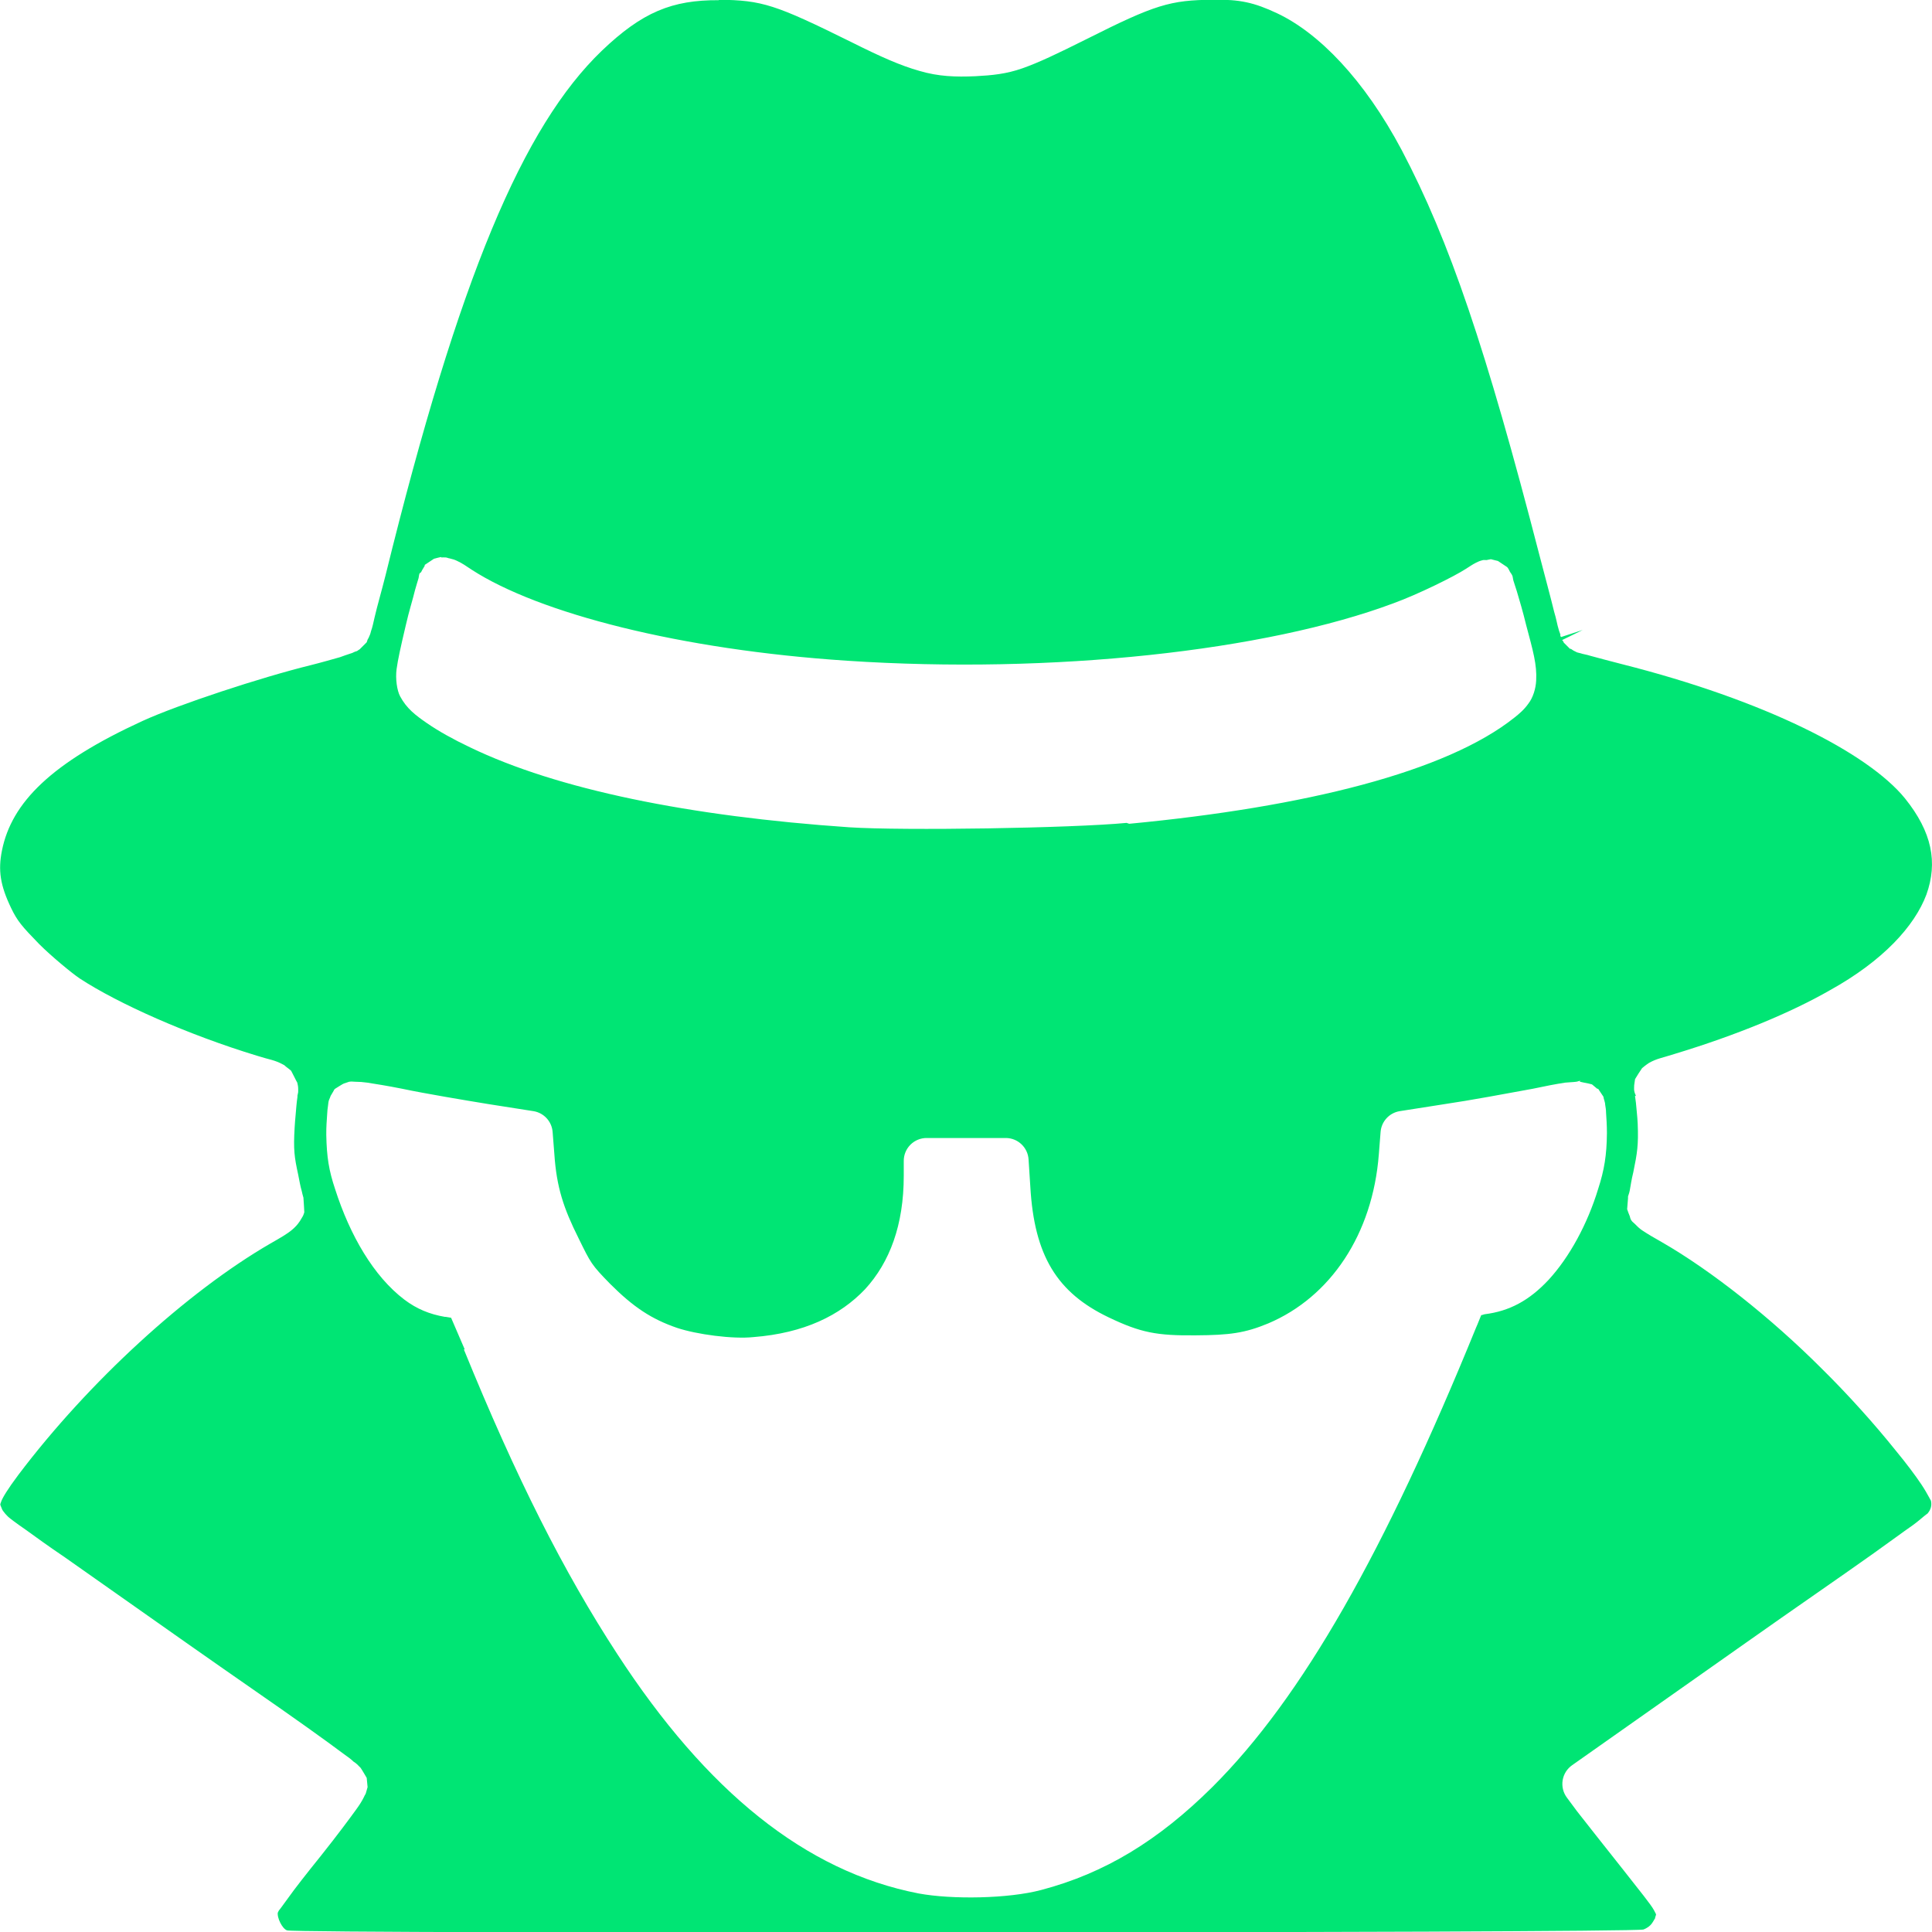
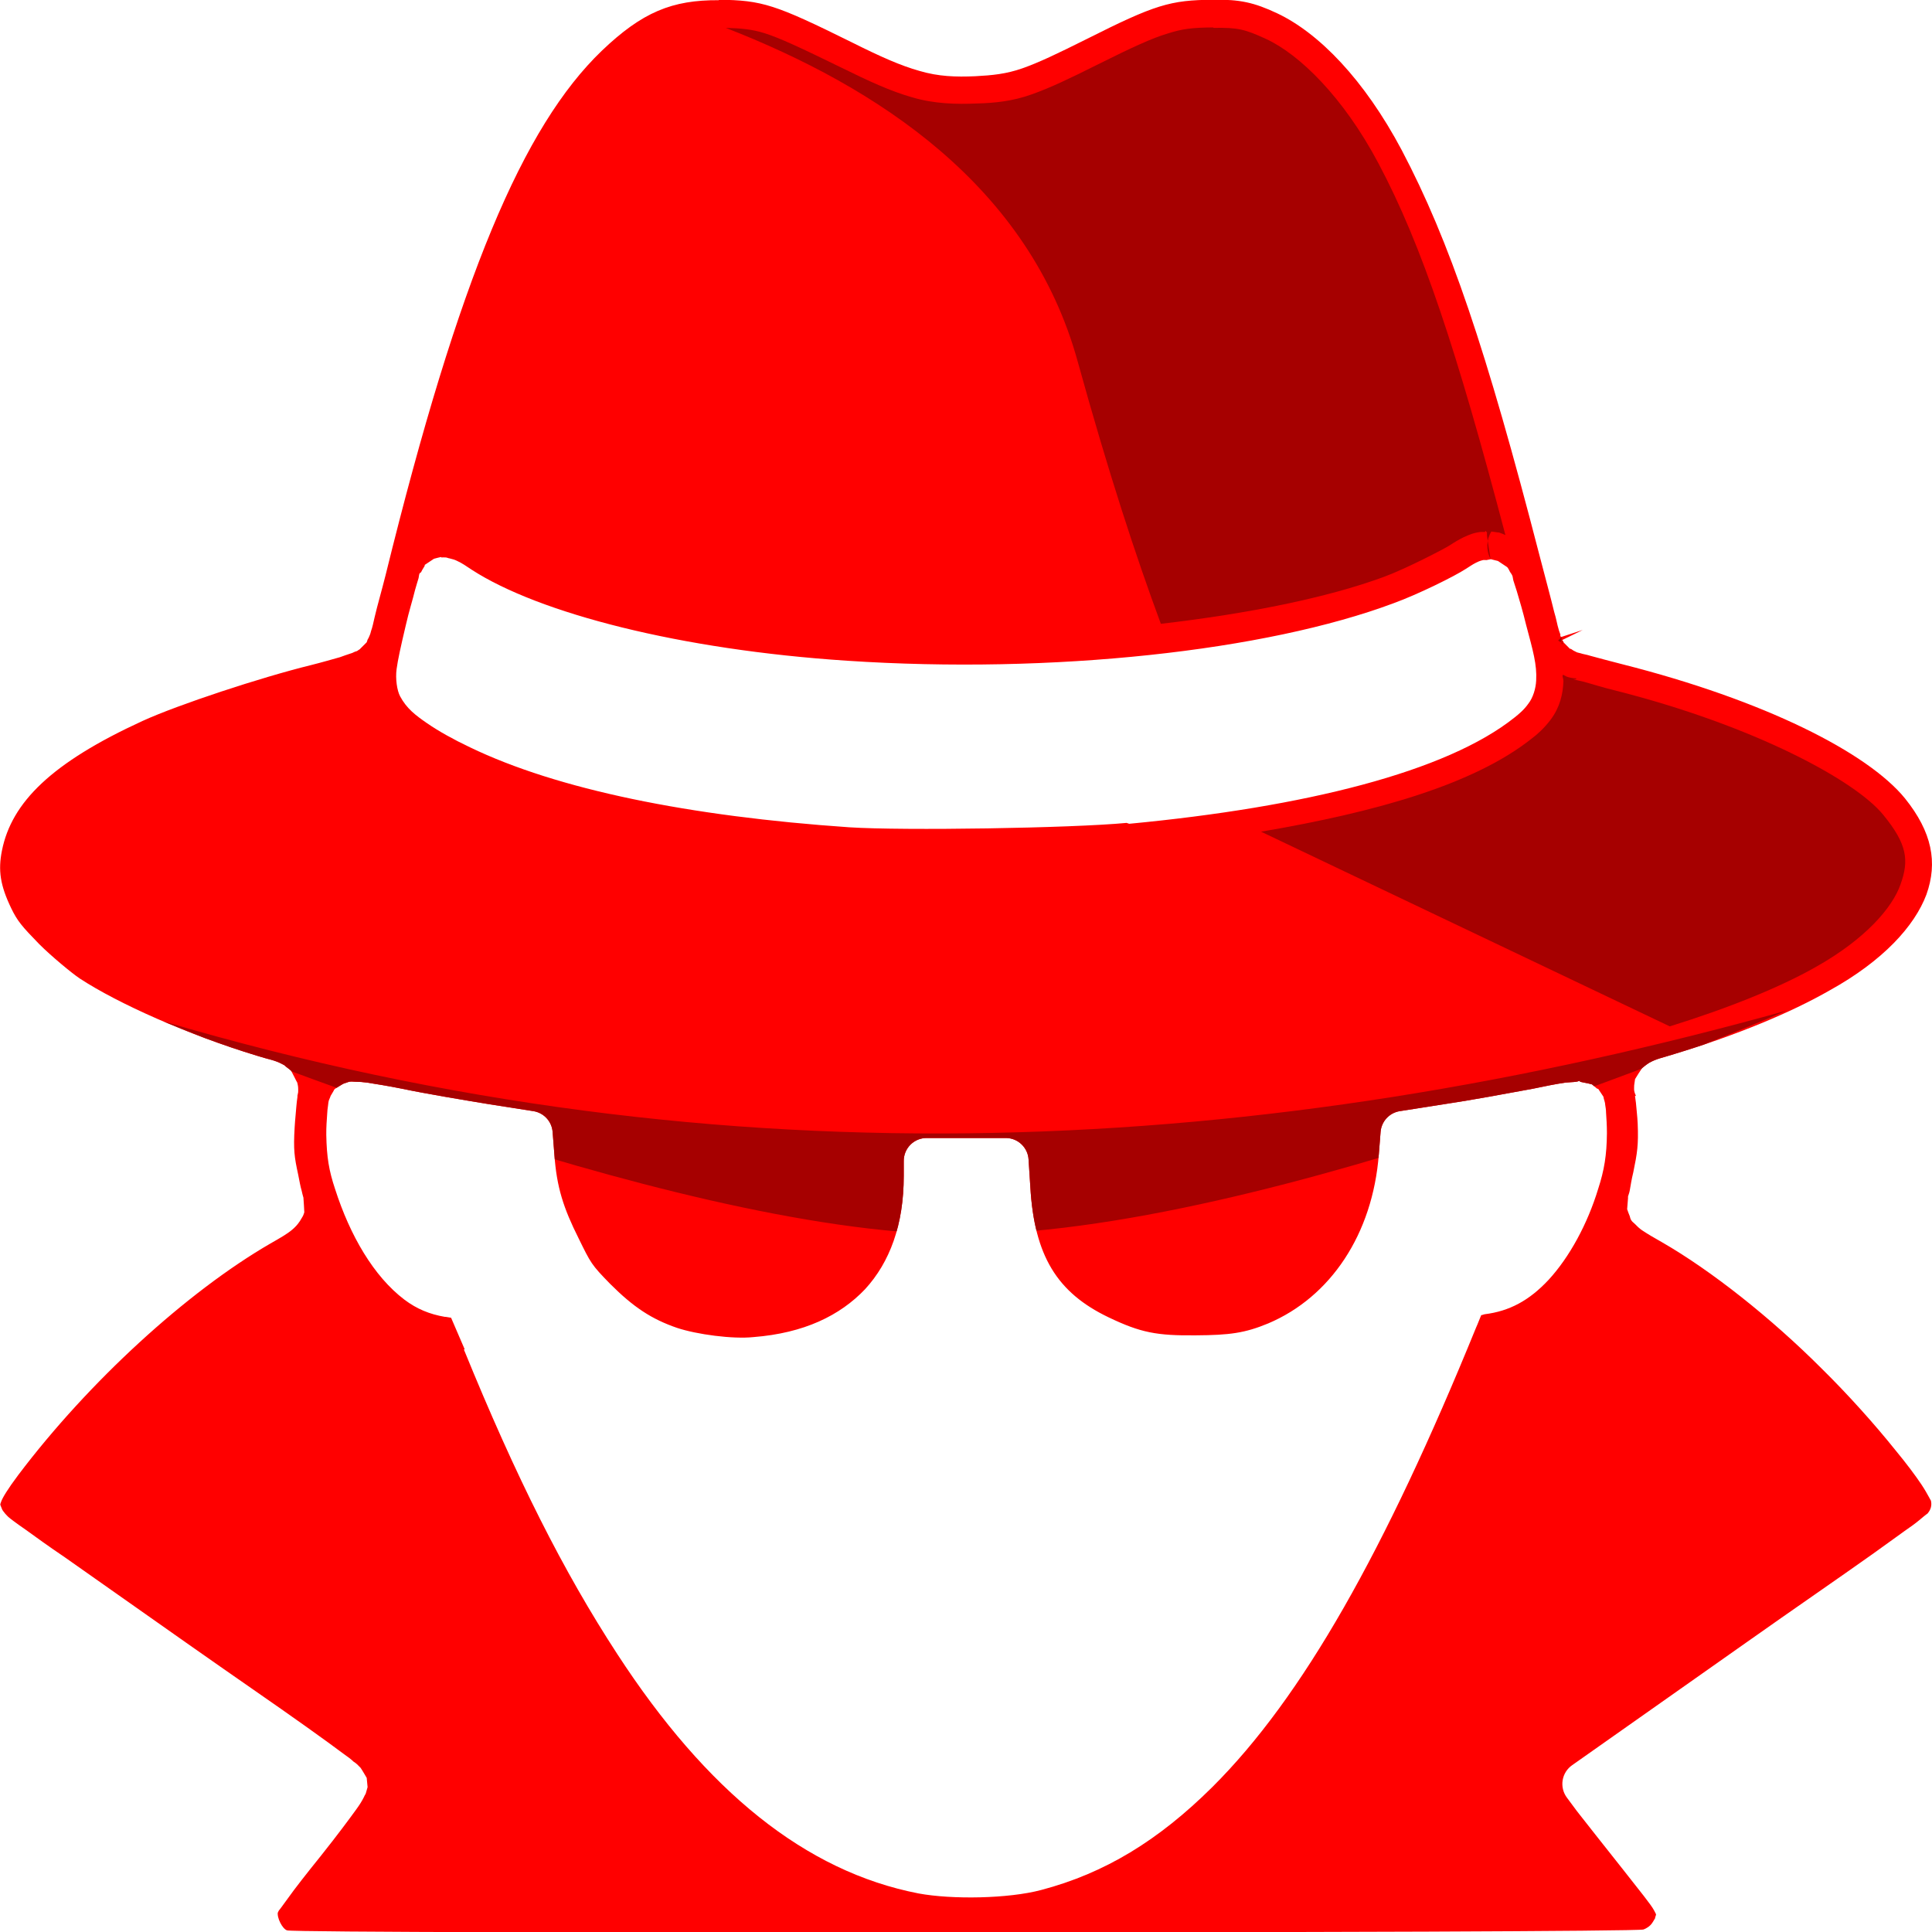
<svg xmlns="http://www.w3.org/2000/svg" width="4.498mm" height="4.498mm" viewBox="0 0 4.498 4.498" version="1.1" id="svg1" xml:space="preserve">
-   <defs id="defs1" />
-   <path id="path3" style="fill:#00e574;fill-opacity:1;stroke-width:0.977" d="m 13.016,-0.316 c -0.106,-6.0626e-4 -0.174,0.027 -0.266,0.115 -0.179,0.172 -0.325,0.515 -0.492,1.193 -0.009,0.036 -0.019,0.07 -0.025,0.096 -0.003,0.013 -0.005,0.023 -0.008,0.031 -0.001,0.004 -0.002,0.008 -0.004,0.012 -7.53e-4,0.002 -0.002,0.005 -0.004,0.008 -7.48e-4,0.002 -0.002,0.006 -0.002,0.006 -1.34e-4,2.085e-4 -0.012,0.012 -0.012,0.012 -0.002,0.002 -0.004,0.004 -0.004,0.004 -1.83e-4,1.235e-4 -0.005,0.003 -0.006,0.004 -0.003,0.001 -0.004,0.001 -0.006,0.002 -0.004,0.002 -0.006,0.003 -0.01,0.004 -0.007,0.002 -0.014,0.005 -0.023,0.008 -0.018,0.005 -0.042,0.012 -0.066,0.018 -0.114,0.028 -0.302,0.09 -0.383,0.127 -0.207,0.095 -0.298,0.185 -0.32,0.295 -0.009,0.045 -0.004,0.079 0.021,0.131 0.014,0.029 0.024,0.041 0.064,0.082 0.027,0.027 0.074,0.066 0.092,0.078 0.087,0.057 0.246,0.128 0.404,0.176 0.028,0.009 0.039,0.009 0.059,0.02 0.003,0.001 0.005,0.004 0.008,0.006 0.003,0.002 0.009,0.007 0.01,0.008 8.97e-4,9.748e-4 0.013,0.026 0.014,0.027 1.25e-4,5.636e-4 0.002,0.008 0.002,0.012 1.1e-5,0.004 3.38e-4,0.007 0,0.01 -6.78e-4,0.005 -0.002,0.008 -0.002,0.01 0.002,-0.008 -9.92e-4,0.008 -0.002,0.021 -9.62e-4,0.014 -0.003,0.031 -0.004,0.049 -0.003,0.051 -6.88e-4,0.067 0.008,0.107 0.003,0.015 0.005,0.027 0.008,0.037 0.002,0.01 0.006,0.022 0.004,0.016 2.85e-4,7.625e-4 0.002,0.032 0.002,0.033 -1.16e-4,4.786e-4 -0.002,0.007 -0.004,0.01 -0.002,0.003 -0.004,0.007 -0.006,0.01 -0.006,0.009 -0.011,0.014 -0.018,0.02 -0.012,0.01 -0.028,0.019 -0.049,0.031 -0.19,0.11 -0.414,0.315 -0.574,0.527 -0.024,0.032 -0.036,0.052 -0.039,0.061 -0.003,0.008 -0.002,0.005 0.002,0.016 0.001,0.004 0.012,0.017 0.018,0.021 -0.003,-0.002 0.015,0.012 0.037,0.027 0.022,0.016 0.051,0.037 0.088,0.062 0.074,0.052 0.172,0.121 0.277,0.195 0.105,0.074 0.203,0.141 0.273,0.191 0.035,0.025 0.064,0.046 0.084,0.061 0.01,0.007 0.018,0.013 0.023,0.018 0.003,0.002 0.006,0.004 0.008,0.006 0,0 0.002,0.002 0.002,0.002 0.001,8.019e-4 0.006,0.006 0.006,0.006 0.003,0.004 0.014,0.023 0.014,0.023 1.25e-4,5.165e-4 0.002,0.021 0.002,0.021 -10e-5,7.407e-4 -0.003,0.01 -0.004,0.014 -0.001,0.003 -0.003,0.005 -0.004,0.008 -0.005,0.01 -0.01,0.018 -0.018,0.029 -0.016,0.022 -0.041,0.056 -0.08,0.105 -0.033,0.041 -0.059,0.074 -0.076,0.098 -0.009,0.012 -0.015,0.021 -0.02,0.027 -0.004,0.007 -0.005,0.013 -0.002,0.004 -0.003,0.011 0.01,0.038 0.021,0.041 0.027,0.008 3.057,0.006 3.086,-0.002 0.001,-3.958e-4 0.009,-0.003 0.016,-0.01 0.006,-0.006 0.01,-0.016 0.01,-0.014 0.003,-0.014 0.005,-0.006 -0.002,-0.02 -0.007,-0.013 -0.03,-0.041 -0.07,-0.092 -0.043,-0.054 -0.09,-0.114 -0.105,-0.133 l -0.023,-0.031 a 0.052,0.052 0 0 1 0.012,-0.074 l 0.396,-0.279 c 0.109,-0.077 0.211,-0.147 0.287,-0.201 0.038,-0.027 0.069,-0.05 0.092,-0.066 0.011,-0.008 0.019,-0.015 0.025,-0.02 0.006,-0.005 0.013,-0.01 0.008,-0.006 0.008,-0.009 0.011,-0.019 0.008,-0.031 0.002,0.006 -0.007,-0.014 -0.021,-0.035 -0.014,-0.021 -0.035,-0.049 -0.059,-0.078 C 15.646,2.924 15.584,2.855 15.525,2.797 15.411,2.683 15.275,2.575 15.162,2.51 c -0.018,-0.01 -0.033,-0.019 -0.045,-0.027 -0.006,-0.004 -0.011,-0.009 -0.018,-0.016 -0.002,-0.002 -0.004,-0.003 -0.006,-0.006 -0.002,-0.002 -0.004,-0.009 -0.004,-0.01 -2.28e-4,-4.511e-4 -0.006,-0.015 -0.006,-0.016 -6.5e-5,-3.826e-4 0.002,-0.025 0.002,-0.025 a 0.052,0.052 0 0 1 0,-0.002 c 0,0 0,-0.002 0,-0.002 7.4e-4,-0.003 0.003,-0.008 0.004,-0.014 0.002,-0.011 0.004,-0.025 0.008,-0.041 0.009,-0.044 0.012,-0.062 0.01,-0.111 -7.86e-4,-0.017 -0.003,-0.034 -0.004,-0.047 -4.72e-4,-0.006 -0.002,-0.012 -0.002,-0.016 0,0 0.002,0 0.002,0 -7.77e-4,-0.002 -0.003,-0.006 -0.004,-0.012 -4.37e-4,-0.003 -2e-5,-0.011 0,-0.012 2.1e-5,-5.283e-4 0.002,-0.013 0.002,-0.014 2.9e-4,-9.928e-4 0.015,-0.024 0.016,-0.025 9.2e-4,-9.356e-4 0.011,-0.009 0.016,-0.012 0.018,-0.01 0.029,-0.011 0.057,-0.02 0.142,-0.043 0.265,-0.094 0.354,-0.145 C 15.665,1.87 15.737,1.791 15.764,1.719 15.79,1.646 15.777,1.577 15.715,1.5 15.63,1.396 15.396,1.277 15.072,1.195 15.044,1.188 15.019,1.181 15,1.176 c -0.009,-0.003 -0.018,-0.004 -0.023,-0.006 -0.003,-8.395e-4 -0.005,-0.001 -0.008,-0.002 -0.001,-3.793e-4 -0.002,-0.001 -0.004,-0.002 -9.7e-4,-3.706e-4 -0.004,-0.002 -0.004,-0.002 -5.4e-5,-2.57e-5 -0.006,-0.004 -0.006,-0.004 0,0 -0.002,0 -0.002,0 0,0 -0.002,-0.002 -0.002,-0.002 0,0 -0.006,-0.006 -0.006,-0.006 l -0.006,-0.006 c 0,0 -0.002,-0.004 -0.002,-0.004 0,0 -0.002,-0.002 -0.002,-0.002 0,0 0.047,-0.023 0.047,-0.023 -2e-5,-5.35e-5 -0.049,0.016 -0.049,0.016 0,0 -0.002,-0.002 -0.002,-0.002 -3.37e-4,-0.001 3.74e-4,-0.003 0,-0.004 -7.48e-4,-0.003 -0.003,-0.007 -0.004,-0.012 -0.003,-0.009 -0.005,-0.023 -0.01,-0.039 -0.008,-0.033 -0.02,-0.077 -0.033,-0.127 -0.122,-0.472 -0.205,-0.717 -0.314,-0.924 -0.085,-0.16 -0.188,-0.266 -0.283,-0.311 -0.053,-0.025 -0.086,-0.032 -0.146,-0.031 -0.098,7.6013e-4 -0.132,0.011 -0.289,0.09 -0.066,0.033 -0.108,0.053 -0.145,0.066 -0.037,0.013 -0.069,0.016 -0.107,0.018 -0.045,0.002 -0.084,6.6744e-4 -0.127,-0.012 -0.043,-0.012 -0.088,-0.032 -0.156,-0.066 -0.172,-0.085 -0.202,-0.095 -0.301,-0.096 z m -0.631,1.268 c 3.66e-4,-2.637e-5 0.007,-2.918e-4 0.01,0 0.003,2.9179e-4 0.006,0.002 0.008,0.002 0.008,0.002 0.012,0.003 0.018,0.006 0.011,0.005 0.021,0.012 0.033,0.02 0.153,0.099 0.474,0.182 0.854,0.207 0.467,0.031 0.953,-0.022 1.244,-0.131 0.055,-0.02 0.138,-0.061 0.164,-0.078 0.008,-0.005 0.015,-0.01 0.023,-0.014 0.004,-0.002 0.008,-0.004 0.016,-0.006 0.002,-4.492e-4 0.007,4.228e-5 0.008,0 3.21e-4,-4.228e-5 0.009,-0.002 0.01,-0.002 2.57e-4,1.097e-5 0.015,0.004 0.016,0.004 1.87e-4,6.673e-5 0.021,0.014 0.021,0.014 0.002,0.002 0.004,0.006 0.004,0.006 3.5e-5,5.179e-5 0.002,0.004 0.002,0.004 8.2e-5,1.4908e-4 0.003,0.005 0.004,0.006 9.88e-4,0.002 0.001,0.002 0.002,0.004 0.001,0.003 9.1e-4,0.006 0.002,0.01 0.002,0.007 0.005,0.015 0.008,0.025 0.006,0.02 0.014,0.047 0.021,0.076 0.016,0.06 0.025,0.091 0.023,0.127 -8.24e-4,0.018 -0.007,0.039 -0.018,0.053 -0.01,0.014 -0.021,0.023 -0.031,0.031 -0.155,0.124 -0.477,0.204 -0.877,0.242 a 0.052,0.052 0 0 1 -0.006,-0.002 c -0.125,0.012 -0.509,0.018 -0.631,0.01 -0.364,-0.025 -0.664,-0.086 -0.863,-0.182 -0.038,-0.018 -0.072,-0.037 -0.098,-0.055 -0.026,-0.018 -0.046,-0.033 -0.061,-0.061 -0.007,-0.013 -0.011,-0.04 -0.008,-0.062 0.003,-0.022 0.009,-0.049 0.021,-0.1 0.007,-0.031 0.016,-0.059 0.021,-0.08 0.003,-0.011 0.006,-0.02 0.008,-0.027 0.001,-0.004 7.9e-4,-0.007 0.002,-0.01 5.81e-4,-0.002 0.003,-0.002 0.004,-0.004 5.03e-4,-0.001 0.002,-0.004 0.002,-0.004 1.01e-4,-1.8519e-4 0.006,-0.01 0.006,-0.01 a 0.052,0.052 0 0 1 0,-0.002 c 1.63e-4,-1.8124e-4 0.021,-0.014 0.021,-0.014 2.67e-4,-1.0277e-4 0.015,-0.004 0.016,-0.004 z m 2.59,1.193 c 0.002,-1.18e-5 0.009,0.002 0.01,0.002 2.34e-4,2.97e-5 0.01,0.002 0.01,0.002 7.5e-5,2.3e-5 0.008,0.002 0.008,0.002 5.4e-5,2.71e-5 0.012,0.01 0.012,0.01 a 0.052,0.052 0 0 1 0.002,0 c 6.6e-5,6.56e-5 0.008,0.012 0.008,0.012 6.5e-5,1.144e-4 0.004,0.006 0.004,0.006 1.31e-4,3.241e-4 0.001,0.006 0.002,0.008 0.001,0.004 0.002,0.007 0.002,0.01 8.06e-4,0.006 0.002,0.011 0.002,0.018 8.68e-4,0.013 0.002,0.029 0.002,0.047 -4.79e-4,0.05 -0.006,0.084 -0.02,0.127 -0.024,0.079 -0.065,0.155 -0.113,0.207 -0.044,0.047 -0.089,0.071 -0.145,0.078 -0.003,4.526e-4 -0.005,0.002 -0.008,0.002 -0.004,0.009 -0.007,0.018 -0.012,0.029 C 14.532,3.213 14.344,3.546 14.139,3.75 14.016,3.872 13.894,3.946 13.75,3.984 c -0.075,0.02 -0.203,0.022 -0.279,0.008 C 13.213,3.942 12.988,3.759 12.785,3.447 12.663,3.26 12.555,3.046 12.436,2.754 h 0.002 l -0.031,-0.072 -0.012,-0.002 h -0.002 c -0.035,-0.006 -0.064,-0.018 -0.092,-0.039 -0.07,-0.053 -0.124,-0.146 -0.158,-0.252 -0.014,-0.042 -0.019,-0.072 -0.02,-0.123 -1.53e-4,-0.018 0.001,-0.033 0.002,-0.047 3.31e-4,-0.007 9.08e-4,-0.013 0.002,-0.02 5.23e-4,-0.003 4.74e-4,-0.007 0.002,-0.012 7.4e-4,-0.002 0.004,-0.009 0.004,-0.01 2.02e-4,-4.227e-4 0.008,-0.013 0.008,-0.014 a 0.052,0.052 0 0 1 0.002,-0.002 c 2.66e-4,-2.625e-4 0.019,-0.012 0.02,-0.012 4.83e-4,-1.975e-4 0.009,-0.003 0.012,-0.004 0.006,-0.001 0.009,-6.3e-6 0.014,0 0.009,1.25e-5 0.018,6.924e-4 0.027,0.002 0.019,0.003 0.045,0.007 0.08,0.014 0.052,0.011 0.142,0.026 0.197,0.035 l 0.102,0.016 a 0.052,0.052 0 0 1 0.043,0.047 l 0.004,0.051 c 0.005,0.075 0.021,0.123 0.055,0.191 0.028,0.057 0.029,0.06 0.072,0.104 0.053,0.053 0.094,0.08 0.152,0.1 0.045,0.015 0.127,0.026 0.174,0.021 0.115,-0.009 0.197,-0.049 0.254,-0.109 0.056,-0.061 0.088,-0.146 0.088,-0.258 v -0.033 a 0.052,0.052 0 0 1 0.053,-0.053 h 0.09 0.09 a 0.052,0.052 0 0 1 0.051,0.049 l 0.004,0.062 c 0.009,0.157 0.061,0.241 0.178,0.297 0.073,0.035 0.11,0.042 0.199,0.041 0.076,-4.79e-4 0.111,-0.005 0.164,-0.027 0.142,-0.06 0.238,-0.203 0.252,-0.385 l 0.004,-0.051 a 0.052,0.052 0 0 1 0.043,-0.047 l 0.102,-0.016 c 0.055,-0.008 0.147,-0.025 0.201,-0.035 0.028,-0.006 0.054,-0.011 0.074,-0.014 0.01,-0.001 0.018,-0.001 0.025,-0.002 0.004,-3.285e-4 0.005,-0.002 0.01,-0.002 z" transform="matrix(1.02318,0,0,1.02318,-11.64438,0.3237634)" />
+   <defs id="defs1">
+     <clipPath clipPathUnits="userSpaceOnUse" id="clipPath33">
+       <path id="path34" style="fill:#ffd500;fill-opacity:1;stroke-width:3.694" d="m 13.016,-0.316 c -0.106,-6.0626e-4 -0.174,0.027 -0.266,0.115 -0.179,0.172 -0.325,0.515 -0.492,1.193 -0.009,0.036 -0.019,0.07 -0.025,0.096 -0.003,0.013 -0.005,0.023 -0.008,0.031 -0.001,0.004 -0.002,0.008 -0.004,0.012 -7.53e-4,0.002 -0.002,0.005 -0.004,0.008 -7.48e-4,0.002 -0.002,0.006 -0.002,0.006 -1.34e-4,2.085e-4 -0.012,0.012 -0.012,0.012 -0.002,0.002 -0.004,0.004 -0.004,0.004 -1.83e-4,1.235e-4 -0.005,0.003 -0.006,0.004 -0.003,0.001 -0.004,0.001 -0.006,0.002 -0.004,0.002 -0.006,0.003 -0.01,0.004 -0.007,0.002 -0.014,0.005 -0.023,0.008 -0.018,0.005 -0.042,0.012 -0.066,0.018 -0.114,0.028 -0.302,0.09 -0.383,0.127 -0.207,0.095 -0.298,0.185 -0.32,0.295 -0.009,0.045 -0.004,0.079 0.021,0.131 0.014,0.029 0.024,0.041 0.064,0.082 0.027,0.027 0.074,0.066 0.092,0.078 0.087,0.057 0.246,0.128 0.404,0.176 0.028,0.009 0.039,0.009 0.059,0.02 0.003,0.001 0.005,0.004 0.008,0.006 0.003,0.002 0.009,0.007 0.01,0.008 8.97e-4,9.748e-4 0.013,0.026 0.014,0.027 1.25e-4,5.636e-4 0.002,0.008 0.002,0.012 1.1e-5,0.004 3.38e-4,0.007 0,0.01 -6.78e-4,0.005 -0.002,0.008 -0.002,0.01 0.002,-0.008 -9.92e-4,0.008 -0.002,0.021 -9.62e-4,0.014 -0.003,0.031 -0.004,0.049 -0.003,0.051 -6.88e-4,0.067 0.008,0.107 0.003,0.015 0.005,0.027 0.008,0.037 0.002,0.01 0.006,0.022 0.004,0.016 2.85e-4,7.625e-4 0.002,0.032 0.002,0.033 -1.16e-4,4.786e-4 -0.002,0.007 -0.004,0.01 -0.002,0.003 -0.004,0.007 -0.006,0.01 -0.006,0.009 -0.011,0.014 -0.018,0.02 -0.012,0.01 -0.028,0.019 -0.049,0.031 -0.19,0.11 -0.414,0.315 -0.574,0.527 -0.024,0.032 -0.036,0.052 -0.039,0.061 -0.003,0.008 -0.002,0.005 0.002,0.016 0.001,0.004 0.012,0.017 0.018,0.021 -0.003,-0.002 0.015,0.012 0.037,0.027 0.022,0.016 0.051,0.037 0.088,0.062 0.074,0.052 0.172,0.121 0.277,0.195 0.105,0.074 0.203,0.141 0.273,0.191 0.035,0.025 0.064,0.046 0.084,0.061 0.01,0.007 0.018,0.013 0.023,0.018 0.003,0.002 0.006,0.004 0.008,0.006 0,0 0.002,0.002 0.002,0.002 0.001,8.019e-4 0.006,0.006 0.006,0.006 0.003,0.004 0.014,0.023 0.014,0.023 1.25e-4,5.165e-4 0.002,0.021 0.002,0.021 -10e-5,7.407e-4 -0.003,0.01 -0.004,0.014 -0.001,0.003 -0.003,0.005 -0.004,0.008 -0.005,0.01 -0.01,0.018 -0.018,0.029 -0.016,0.022 -0.041,0.056 -0.08,0.105 -0.033,0.041 -0.059,0.074 -0.076,0.098 -0.009,0.012 -0.015,0.021 -0.02,0.027 -0.004,0.007 -0.005,0.013 -0.002,0.004 -0.003,0.011 0.01,0.038 0.021,0.041 0.027,0.008 3.057,0.006 3.086,-0.002 0.001,-3.958e-4 0.009,-0.003 0.016,-0.01 0.006,-0.006 0.01,-0.016 0.01,-0.014 0.003,-0.014 0.005,-0.006 -0.002,-0.02 -0.007,-0.013 -0.03,-0.041 -0.07,-0.092 -0.043,-0.054 -0.09,-0.114 -0.105,-0.133 l -0.023,-0.031 a 0.052,0.052 0 0 1 0.012,-0.074 l 0.396,-0.279 c 0.109,-0.077 0.211,-0.147 0.287,-0.201 0.038,-0.027 0.069,-0.05 0.092,-0.066 0.011,-0.008 0.019,-0.015 0.025,-0.02 0.006,-0.005 0.013,-0.01 0.008,-0.006 0.008,-0.009 0.011,-0.019 0.008,-0.031 0.002,0.006 -0.007,-0.014 -0.021,-0.035 -0.014,-0.021 -0.035,-0.049 -0.059,-0.078 C 15.646,2.924 15.584,2.855 15.525,2.797 15.411,2.683 15.275,2.575 15.162,2.51 c -0.018,-0.01 -0.033,-0.019 -0.045,-0.027 -0.006,-0.004 -0.011,-0.009 -0.018,-0.016 -0.002,-0.002 -0.004,-0.003 -0.006,-0.006 -0.002,-0.002 -0.004,-0.009 -0.004,-0.01 -2.28e-4,-4.511e-4 -0.006,-0.015 -0.006,-0.016 -6.5e-5,-3.826e-4 0.002,-0.025 0.002,-0.025 a 0.052,0.052 0 0 1 0,-0.002 c 0,0 0,-0.002 0,-0.002 7.4e-4,-0.003 0.003,-0.008 0.004,-0.014 0.002,-0.011 0.004,-0.025 0.008,-0.041 0.009,-0.044 0.012,-0.062 0.01,-0.111 -7.86e-4,-0.017 -0.003,-0.034 -0.004,-0.047 -4.72e-4,-0.006 -0.002,-0.012 -0.002,-0.016 0,0 0.002,0 0.002,0 -7.77e-4,-0.002 -0.003,-0.006 -0.004,-0.012 -4.37e-4,-0.003 -2e-5,-0.011 0,-0.012 2.1e-5,-5.283e-4 0.002,-0.013 0.002,-0.014 2.9e-4,-9.928e-4 0.015,-0.024 0.016,-0.025 9.2e-4,-9.356e-4 0.011,-0.009 0.016,-0.012 0.018,-0.01 0.029,-0.011 0.057,-0.02 0.142,-0.043 0.265,-0.094 0.354,-0.145 C 15.665,1.87 15.737,1.791 15.764,1.719 15.79,1.646 15.777,1.577 15.715,1.5 15.63,1.396 15.396,1.277 15.072,1.195 15.044,1.188 15.019,1.181 15,1.176 c -0.009,-0.003 -0.018,-0.004 -0.023,-0.006 -0.003,-8.395e-4 -0.005,-0.001 -0.008,-0.002 -0.001,-3.793e-4 -0.002,-0.001 -0.004,-0.002 -9.7e-4,-3.706e-4 -0.004,-0.002 -0.004,-0.002 -5.4e-5,-2.57e-5 -0.006,-0.004 -0.006,-0.004 0,0 -0.002,0 -0.002,0 0,0 -0.002,-0.002 -0.002,-0.002 0,0 -0.006,-0.006 -0.006,-0.006 l -0.006,-0.006 c 0,0 -0.002,-0.004 -0.002,-0.004 0,0 -0.002,-0.002 -0.002,-0.002 0,0 0.047,-0.023 0.047,-0.023 -2e-5,-5.35e-5 -0.049,0.016 -0.049,0.016 0,0 -0.002,-0.002 -0.002,-0.002 -3.37e-4,-0.001 3.74e-4,-0.003 0,-0.004 -7.48e-4,-0.003 -0.003,-0.007 -0.004,-0.012 -0.003,-0.009 -0.005,-0.023 -0.01,-0.039 -0.008,-0.033 -0.02,-0.077 -0.033,-0.127 -0.122,-0.472 -0.205,-0.717 -0.314,-0.924 -0.085,-0.16 -0.188,-0.266 -0.283,-0.311 -0.053,-0.025 -0.086,-0.032 -0.146,-0.031 -0.098,7.6013e-4 -0.132,0.011 -0.289,0.09 -0.066,0.033 -0.108,0.053 -0.145,0.066 -0.037,0.013 -0.069,0.016 -0.107,0.018 -0.045,0.002 -0.084,6.6744e-4 -0.127,-0.012 -0.043,-0.012 -0.088,-0.032 -0.156,-0.066 -0.172,-0.085 -0.202,-0.095 -0.301,-0.096 z m -0.631,1.268 c 3.66e-4,-2.637e-5 0.007,-2.918e-4 0.01,0 0.003,2.9179e-4 0.006,0.002 0.008,0.002 0.008,0.002 0.012,0.003 0.018,0.006 0.011,0.005 0.021,0.012 0.033,0.02 0.153,0.099 0.474,0.182 0.854,0.207 0.467,0.031 0.953,-0.022 1.244,-0.131 0.055,-0.02 0.138,-0.061 0.164,-0.078 0.008,-0.005 0.015,-0.01 0.023,-0.014 0.004,-0.002 0.008,-0.004 0.016,-0.006 0.002,-4.492e-4 0.007,4.228e-5 0.008,0 3.21e-4,-4.228e-5 0.009,-0.002 0.01,-0.002 2.57e-4,1.097e-5 0.015,0.004 0.016,0.004 1.87e-4,6.673e-5 0.021,0.014 0.021,0.014 0.002,0.002 0.004,0.006 0.004,0.006 3.5e-5,5.179e-5 0.002,0.004 0.002,0.004 8.2e-5,1.4908e-4 0.003,0.005 0.004,0.006 9.88e-4,0.002 0.001,0.002 0.002,0.004 0.001,0.003 9.1e-4,0.006 0.002,0.01 0.002,0.007 0.005,0.015 0.008,0.025 0.006,0.02 0.014,0.047 0.021,0.076 0.016,0.06 0.025,0.091 0.023,0.127 -8.24e-4,0.018 -0.007,0.039 -0.018,0.053 -0.01,0.014 -0.021,0.023 -0.031,0.031 -0.155,0.124 -0.477,0.204 -0.877,0.242 a 0.052,0.052 0 0 1 -0.006,-0.002 c -0.125,0.012 -0.509,0.018 -0.631,0.01 -0.364,-0.025 -0.664,-0.086 -0.863,-0.182 -0.038,-0.018 -0.072,-0.037 -0.098,-0.055 -0.026,-0.018 -0.046,-0.033 -0.061,-0.061 -0.007,-0.013 -0.011,-0.04 -0.008,-0.062 0.003,-0.022 0.009,-0.049 0.021,-0.1 0.007,-0.031 0.016,-0.059 0.021,-0.08 0.003,-0.011 0.006,-0.02 0.008,-0.027 0.001,-0.004 7.9e-4,-0.007 0.002,-0.01 5.81e-4,-0.002 0.003,-0.002 0.004,-0.004 5.03e-4,-0.001 0.002,-0.004 0.002,-0.004 1.01e-4,-1.8519e-4 0.006,-0.01 0.006,-0.01 a 0.052,0.052 0 0 1 0,-0.002 c 1.63e-4,-1.8124e-4 0.021,-0.014 0.021,-0.014 2.67e-4,-1.0277e-4 0.015,-0.004 0.016,-0.004 z m 2.59,1.193 c 0.002,-1.18e-5 0.009,0.002 0.01,0.002 2.34e-4,2.97e-5 0.01,0.002 0.01,0.002 7.5e-5,2.3e-5 0.008,0.002 0.008,0.002 5.4e-5,2.71e-5 0.012,0.01 0.012,0.01 a 0.052,0.052 0 0 1 0.002,0 c 6.6e-5,6.56e-5 0.008,0.012 0.008,0.012 6.5e-5,1.144e-4 0.004,0.006 0.004,0.006 1.31e-4,3.241e-4 0.001,0.006 0.002,0.008 0.001,0.004 0.002,0.007 0.002,0.01 8.06e-4,0.006 0.002,0.011 0.002,0.018 8.68e-4,0.013 0.002,0.029 0.002,0.047 -4.79e-4,0.05 -0.006,0.084 -0.02,0.127 -0.024,0.079 -0.065,0.155 -0.113,0.207 -0.044,0.047 -0.089,0.071 -0.145,0.078 -0.003,4.526e-4 -0.005,0.002 -0.008,0.002 -0.004,0.009 -0.007,0.018 -0.012,0.029 C 14.532,3.213 14.344,3.546 14.139,3.75 14.016,3.872 13.894,3.946 13.75,3.984 c -0.075,0.02 -0.203,0.022 -0.279,0.008 C 13.213,3.942 12.988,3.759 12.785,3.447 12.663,3.26 12.555,3.046 12.436,2.754 h 0.002 l -0.031,-0.072 -0.012,-0.002 h -0.002 c -0.035,-0.006 -0.064,-0.018 -0.092,-0.039 -0.07,-0.053 -0.124,-0.146 -0.158,-0.252 -0.014,-0.042 -0.019,-0.072 -0.02,-0.123 -1.53e-4,-0.018 0.001,-0.033 0.002,-0.047 3.31e-4,-0.007 9.08e-4,-0.013 0.002,-0.02 5.23e-4,-0.003 4.74e-4,-0.007 0.002,-0.012 7.4e-4,-0.002 0.004,-0.009 0.004,-0.01 2.02e-4,-4.227e-4 0.008,-0.013 0.008,-0.014 a 0.052,0.052 0 0 1 0.002,-0.002 c 2.66e-4,-2.625e-4 0.019,-0.012 0.02,-0.012 4.83e-4,-1.975e-4 0.009,-0.003 0.012,-0.004 0.006,-0.001 0.009,-6.3e-6 0.014,0 0.009,1.25e-5 0.018,6.924e-4 0.027,0.002 0.019,0.003 0.045,0.007 0.08,0.014 0.052,0.011 0.142,0.026 0.197,0.035 l 0.102,0.016 a 0.052,0.052 0 0 1 0.043,0.047 l 0.004,0.051 c 0.005,0.075 0.021,0.123 0.055,0.191 0.028,0.057 0.029,0.06 0.072,0.104 0.053,0.053 0.094,0.08 0.152,0.1 0.045,0.015 0.127,0.026 0.174,0.021 0.115,-0.009 0.197,-0.049 0.254,-0.109 0.056,-0.061 0.088,-0.146 0.088,-0.258 v -0.033 a 0.052,0.052 0 0 1 0.053,-0.053 h 0.09 0.09 a 0.052,0.052 0 0 1 0.051,0.049 l 0.004,0.062 c 0.009,0.157 0.061,0.241 0.178,0.297 0.073,0.035 0.11,0.042 0.199,0.041 0.076,-4.79e-4 0.111,-0.005 0.164,-0.027 0.142,-0.06 0.238,-0.203 0.252,-0.385 l 0.004,-0.051 a 0.052,0.052 0 0 1 0.043,-0.047 l 0.102,-0.016 c 0.055,-0.008 0.147,-0.025 0.201,-0.035 0.028,-0.006 0.054,-0.011 0.074,-0.014 0.01,-0.001 0.018,-0.001 0.025,-0.002 0.004,-3.285e-4 0.005,-0.002 0.01,-0.002 z" transform="matrix(1.02318,0,0,1.02318,-28.64372,0.1699308)" />
+     </clipPath>
+   </defs>
+   <path id="path3" style="fill:#ff0000;fill-opacity:1;stroke-width:0.977" d="m 13.016,-0.316 c -0.106,-6.0626e-4 -0.174,0.027 -0.266,0.115 -0.179,0.172 -0.325,0.515 -0.492,1.193 -0.009,0.036 -0.019,0.07 -0.025,0.096 -0.003,0.013 -0.005,0.023 -0.008,0.031 -0.001,0.004 -0.002,0.008 -0.004,0.012 -7.53e-4,0.002 -0.002,0.005 -0.004,0.008 -7.48e-4,0.002 -0.002,0.006 -0.002,0.006 -1.34e-4,2.085e-4 -0.012,0.012 -0.012,0.012 -0.002,0.002 -0.004,0.004 -0.004,0.004 -1.83e-4,1.235e-4 -0.005,0.003 -0.006,0.004 -0.003,0.001 -0.004,0.001 -0.006,0.002 -0.004,0.002 -0.006,0.003 -0.01,0.004 -0.007,0.002 -0.014,0.005 -0.023,0.008 -0.018,0.005 -0.042,0.012 -0.066,0.018 -0.114,0.028 -0.302,0.09 -0.383,0.127 -0.207,0.095 -0.298,0.185 -0.32,0.295 -0.009,0.045 -0.004,0.079 0.021,0.131 0.014,0.029 0.024,0.041 0.064,0.082 0.027,0.027 0.074,0.066 0.092,0.078 0.087,0.057 0.246,0.128 0.404,0.176 0.028,0.009 0.039,0.009 0.059,0.02 0.003,0.001 0.005,0.004 0.008,0.006 0.003,0.002 0.009,0.007 0.01,0.008 8.97e-4,9.748e-4 0.013,0.026 0.014,0.027 1.25e-4,5.636e-4 0.002,0.008 0.002,0.012 1.1e-5,0.004 3.38e-4,0.007 0,0.01 -6.78e-4,0.005 -0.002,0.008 -0.002,0.01 0.002,-0.008 -9.92e-4,0.008 -0.002,0.021 -9.62e-4,0.014 -0.003,0.031 -0.004,0.049 -0.003,0.051 -6.88e-4,0.067 0.008,0.107 0.003,0.015 0.005,0.027 0.008,0.037 0.002,0.01 0.006,0.022 0.004,0.016 2.85e-4,7.625e-4 0.002,0.032 0.002,0.033 -1.16e-4,4.786e-4 -0.002,0.007 -0.004,0.01 -0.002,0.003 -0.004,0.007 -0.006,0.01 -0.006,0.009 -0.011,0.014 -0.018,0.02 -0.012,0.01 -0.028,0.019 -0.049,0.031 -0.19,0.11 -0.414,0.315 -0.574,0.527 -0.024,0.032 -0.036,0.052 -0.039,0.061 -0.003,0.008 -0.002,0.005 0.002,0.016 0.001,0.004 0.012,0.017 0.018,0.021 -0.003,-0.002 0.015,0.012 0.037,0.027 0.022,0.016 0.051,0.037 0.088,0.062 0.074,0.052 0.172,0.121 0.277,0.195 0.105,0.074 0.203,0.141 0.273,0.191 0.035,0.025 0.064,0.046 0.084,0.061 0.01,0.007 0.018,0.013 0.023,0.018 0.003,0.002 0.006,0.004 0.008,0.006 0,0 0.002,0.002 0.002,0.002 0.001,8.019e-4 0.006,0.006 0.006,0.006 0.003,0.004 0.014,0.023 0.014,0.023 1.25e-4,5.165e-4 0.002,0.021 0.002,0.021 -10e-5,7.407e-4 -0.003,0.01 -0.004,0.014 -0.001,0.003 -0.003,0.005 -0.004,0.008 -0.005,0.01 -0.01,0.018 -0.018,0.029 -0.016,0.022 -0.041,0.056 -0.08,0.105 -0.033,0.041 -0.059,0.074 -0.076,0.098 -0.009,0.012 -0.015,0.021 -0.02,0.027 -0.004,0.007 -0.005,0.013 -0.002,0.004 -0.003,0.011 0.01,0.038 0.021,0.041 0.027,0.008 3.057,0.006 3.086,-0.002 0.001,-3.958e-4 0.009,-0.003 0.016,-0.01 0.006,-0.006 0.01,-0.016 0.01,-0.014 0.003,-0.014 0.005,-0.006 -0.002,-0.02 -0.007,-0.013 -0.03,-0.041 -0.07,-0.092 -0.043,-0.054 -0.09,-0.114 -0.105,-0.133 l -0.023,-0.031 a 0.052,0.052 0 0 1 0.012,-0.074 l 0.396,-0.279 c 0.109,-0.077 0.211,-0.147 0.287,-0.201 0.038,-0.027 0.069,-0.05 0.092,-0.066 0.011,-0.008 0.019,-0.015 0.025,-0.02 0.006,-0.005 0.013,-0.01 0.008,-0.006 0.008,-0.009 0.011,-0.019 0.008,-0.031 0.002,0.006 -0.007,-0.014 -0.021,-0.035 -0.014,-0.021 -0.035,-0.049 -0.059,-0.078 C 15.646,2.924 15.584,2.855 15.525,2.797 15.411,2.683 15.275,2.575 15.162,2.51 c -0.018,-0.01 -0.033,-0.019 -0.045,-0.027 -0.006,-0.004 -0.011,-0.009 -0.018,-0.016 -0.002,-0.002 -0.004,-0.003 -0.006,-0.006 -0.002,-0.002 -0.004,-0.009 -0.004,-0.01 -2.28e-4,-4.511e-4 -0.006,-0.015 -0.006,-0.016 -6.5e-5,-3.826e-4 0.002,-0.025 0.002,-0.025 a 0.052,0.052 0 0 1 0,-0.002 c 0,0 0,-0.002 0,-0.002 7.4e-4,-0.003 0.003,-0.008 0.004,-0.014 0.002,-0.011 0.004,-0.025 0.008,-0.041 0.009,-0.044 0.012,-0.062 0.01,-0.111 -7.86e-4,-0.017 -0.003,-0.034 -0.004,-0.047 -4.72e-4,-0.006 -0.002,-0.012 -0.002,-0.016 0,0 0.002,0 0.002,0 -7.77e-4,-0.002 -0.003,-0.006 -0.004,-0.012 -4.37e-4,-0.003 -2e-5,-0.011 0,-0.012 2.1e-5,-5.283e-4 0.002,-0.013 0.002,-0.014 2.9e-4,-9.928e-4 0.015,-0.024 0.016,-0.025 9.2e-4,-9.356e-4 0.011,-0.009 0.016,-0.012 0.018,-0.01 0.029,-0.011 0.057,-0.02 0.142,-0.043 0.265,-0.094 0.354,-0.145 C 15.665,1.87 15.737,1.791 15.764,1.719 15.79,1.646 15.777,1.577 15.715,1.5 15.63,1.396 15.396,1.277 15.072,1.195 15.044,1.188 15.019,1.181 15,1.176 c -0.009,-0.003 -0.018,-0.004 -0.023,-0.006 -0.003,-8.395e-4 -0.005,-0.001 -0.008,-0.002 -0.001,-3.793e-4 -0.002,-0.001 -0.004,-0.002 -9.7e-4,-3.706e-4 -0.004,-0.002 -0.004,-0.002 -5.4e-5,-2.57e-5 -0.006,-0.004 -0.006,-0.004 0,0 -0.002,0 -0.002,0 0,0 -0.002,-0.002 -0.002,-0.002 0,0 -0.006,-0.006 -0.006,-0.006 l -0.006,-0.006 c 0,0 -0.002,-0.004 -0.002,-0.004 0,0 -0.002,-0.002 -0.002,-0.002 0,0 0.047,-0.023 0.047,-0.023 -2e-5,-5.35e-5 -0.049,0.016 -0.049,0.016 0,0 -0.002,-0.002 -0.002,-0.002 -3.37e-4,-0.001 3.74e-4,-0.003 0,-0.004 -7.48e-4,-0.003 -0.003,-0.007 -0.004,-0.012 -0.003,-0.009 -0.005,-0.023 -0.01,-0.039 -0.008,-0.033 -0.02,-0.077 -0.033,-0.127 -0.122,-0.472 -0.205,-0.717 -0.314,-0.924 -0.085,-0.16 -0.188,-0.266 -0.283,-0.311 -0.053,-0.025 -0.086,-0.032 -0.146,-0.031 -0.098,7.6013e-4 -0.132,0.011 -0.289,0.09 -0.066,0.033 -0.108,0.053 -0.145,0.066 -0.037,0.013 -0.069,0.016 -0.107,0.018 -0.045,0.002 -0.084,6.6744e-4 -0.127,-0.012 -0.043,-0.012 -0.088,-0.032 -0.156,-0.066 -0.172,-0.085 -0.202,-0.095 -0.301,-0.096 z m -0.631,1.268 c 3.66e-4,-2.637e-5 0.007,-2.918e-4 0.01,0 0.003,2.9179e-4 0.006,0.002 0.008,0.002 0.008,0.002 0.012,0.003 0.018,0.006 0.011,0.005 0.021,0.012 0.033,0.02 0.153,0.099 0.474,0.182 0.854,0.207 0.467,0.031 0.953,-0.022 1.244,-0.131 0.055,-0.02 0.138,-0.061 0.164,-0.078 0.008,-0.005 0.015,-0.01 0.023,-0.014 0.004,-0.002 0.008,-0.004 0.016,-0.006 0.002,-4.492e-4 0.007,4.228e-5 0.008,0 3.21e-4,-4.228e-5 0.009,-0.002 0.01,-0.002 2.57e-4,1.097e-5 0.015,0.004 0.016,0.004 1.87e-4,6.673e-5 0.021,0.014 0.021,0.014 0.002,0.002 0.004,0.006 0.004,0.006 3.5e-5,5.179e-5 0.002,0.004 0.002,0.004 8.2e-5,1.4908e-4 0.003,0.005 0.004,0.006 9.88e-4,0.002 0.001,0.002 0.002,0.004 0.001,0.003 9.1e-4,0.006 0.002,0.01 0.002,0.007 0.005,0.015 0.008,0.025 0.006,0.02 0.014,0.047 0.021,0.076 0.016,0.06 0.025,0.091 0.023,0.127 -8.24e-4,0.018 -0.007,0.039 -0.018,0.053 -0.01,0.014 -0.021,0.023 -0.031,0.031 -0.155,0.124 -0.477,0.204 -0.877,0.242 a 0.052,0.052 0 0 1 -0.006,-0.002 c -0.125,0.012 -0.509,0.018 -0.631,0.01 -0.364,-0.025 -0.664,-0.086 -0.863,-0.182 -0.038,-0.018 -0.072,-0.037 -0.098,-0.055 -0.026,-0.018 -0.046,-0.033 -0.061,-0.061 -0.007,-0.013 -0.011,-0.04 -0.008,-0.062 0.003,-0.022 0.009,-0.049 0.021,-0.1 0.007,-0.031 0.016,-0.059 0.021,-0.08 0.003,-0.011 0.006,-0.02 0.008,-0.027 0.001,-0.004 7.9e-4,-0.007 0.002,-0.01 5.81e-4,-0.002 0.003,-0.002 0.004,-0.004 5.03e-4,-0.001 0.002,-0.004 0.002,-0.004 1.01e-4,-1.8519e-4 0.006,-0.01 0.006,-0.01 a 0.052,0.052 0 0 1 0,-0.002 c 1.63e-4,-1.8124e-4 0.021,-0.014 0.021,-0.014 2.67e-4,-1.0277e-4 0.015,-0.004 0.016,-0.004 z m 2.59,1.193 c 0.002,-1.18e-5 0.009,0.002 0.01,0.002 2.34e-4,2.97e-5 0.01,0.002 0.01,0.002 7.5e-5,2.3e-5 0.008,0.002 0.008,0.002 5.4e-5,2.71e-5 0.012,0.01 0.012,0.01 a 0.052,0.052 0 0 1 0.002,0 c 6.6e-5,6.56e-5 0.008,0.012 0.008,0.012 6.5e-5,1.144e-4 0.004,0.006 0.004,0.006 1.31e-4,3.241e-4 0.001,0.006 0.002,0.008 0.001,0.004 0.002,0.007 0.002,0.01 8.06e-4,0.006 0.002,0.011 0.002,0.018 8.68e-4,0.013 0.002,0.029 0.002,0.047 -4.79e-4,0.05 -0.006,0.084 -0.02,0.127 -0.024,0.079 -0.065,0.155 -0.113,0.207 -0.044,0.047 -0.089,0.071 -0.145,0.078 -0.003,4.526e-4 -0.005,0.002 -0.008,0.002 -0.004,0.009 -0.007,0.018 -0.012,0.029 C 14.532,3.213 14.344,3.546 14.139,3.75 14.016,3.872 13.894,3.946 13.75,3.984 c -0.075,0.02 -0.203,0.022 -0.279,0.008 C 13.213,3.942 12.988,3.759 12.785,3.447 12.663,3.26 12.555,3.046 12.436,2.754 h 0.002 l -0.031,-0.072 -0.012,-0.002 h -0.002 c -0.035,-0.006 -0.064,-0.018 -0.092,-0.039 -0.07,-0.053 -0.124,-0.146 -0.158,-0.252 -0.014,-0.042 -0.019,-0.072 -0.02,-0.123 -1.53e-4,-0.018 0.001,-0.033 0.002,-0.047 3.31e-4,-0.007 9.08e-4,-0.013 0.002,-0.02 5.23e-4,-0.003 4.74e-4,-0.007 0.002,-0.012 7.4e-4,-0.002 0.004,-0.009 0.004,-0.01 2.02e-4,-4.227e-4 0.008,-0.013 0.008,-0.014 a 0.052,0.052 0 0 1 0.002,-0.002 c 2.66e-4,-2.625e-4 0.019,-0.012 0.02,-0.012 4.83e-4,-1.975e-4 0.009,-0.003 0.012,-0.004 0.006,-0.001 0.009,-6.3e-6 0.014,0 0.009,1.25e-5 0.018,6.924e-4 0.027,0.002 0.019,0.003 0.045,0.007 0.08,0.014 0.052,0.011 0.142,0.026 0.197,0.035 l 0.102,0.016 a 0.052,0.052 0 0 1 0.043,0.047 l 0.004,0.051 c 0.005,0.075 0.021,0.123 0.055,0.191 0.028,0.057 0.029,0.06 0.072,0.104 0.053,0.053 0.094,0.08 0.152,0.1 0.045,0.015 0.127,0.026 0.174,0.021 0.115,-0.009 0.197,-0.049 0.254,-0.109 0.056,-0.061 0.088,-0.146 0.088,-0.258 v -0.033 a 0.052,0.052 0 0 1 0.053,-0.053 h 0.09 0.09 a 0.052,0.052 0 0 1 0.051,0.049 l 0.004,0.062 c 0.009,0.157 0.061,0.241 0.178,0.297 0.073,0.035 0.11,0.042 0.199,0.041 0.076,-4.79e-4 0.111,-0.005 0.164,-0.027 0.142,-0.06 0.238,-0.203 0.252,-0.385 l 0.004,-0.051 a 0.052,0.052 0 0 1 0.043,-0.047 l 0.102,-0.016 c 0.055,-0.008 0.147,-0.025 0.201,-0.035 0.028,-0.006 0.054,-0.011 0.074,-0.014 0.01,-0.001 0.018,-0.001 0.025,-0.002 0.004,-3.285e-4 0.005,-0.002 0.01,-0.002 z" transform="matrix(1.02318,0,0,1.02318,-11.64438,0.3237634)" />
+   <path style="fill:#a60000;fill-opacity:1;stroke:none;stroke-width:0.265;stroke-linecap:round;stroke-linejoin:round" d="m -16.619,2.224 c 1.32,0.389 2.569,0.312 3.779,-0.025 0,0 -1.212,0.528 -1.935,0.521 -0.677,-0.006 -1.844,-0.496 -1.844,-0.496 z" id="path31" clip-path="url(#clipPath33)" transform="translate(16.99934,0.1538326)" />
+   <path id="path32" style="fill:#a60000;fill-opacity:1;stroke-width:1" d="m 14.141,-0.254 c -0.047,3.6281e-4 -0.07,0.003 -0.104,0.014 -0.034,0.01 -0.08,0.031 -0.158,0.07 -0.066,0.033 -0.108,0.053 -0.15,0.068 -0.044,0.016 -0.086,0.02 -0.125,0.021 -0.048,0.002 -0.097,0.001 -0.148,-0.014 -0.049,-0.014 -0.097,-0.036 -0.166,-0.07 -0.086,-0.042 -0.135,-0.065 -0.17,-0.076 -0.029,-0.009 -0.053,-0.011 -0.088,-0.012 0.344,0.134 0.691,0.359 0.801,0.76 0.07,0.253 0.132,0.442 0.189,0.596 0.198,-0.023 0.378,-0.059 0.508,-0.107 0.049,-0.018 0.138,-0.064 0.15,-0.072 0.009,-0.006 0.019,-0.012 0.031,-0.018 0.003,-0.001 0.014,-0.007 0.027,-0.01 2.25e-4,-5.615e-5 0.009,-0.002 0.012,-0.002 0.002,-2.0734e-4 0.003,3.13e-5 0.004,0 0.001,-2.526e-4 0.003,2.3462e-4 0.004,0 0,0 0.002,0 0.002,0 0,0 0,-0.002 0,-0.002 0,0 0.002,0 0.002,0 0,0 -1.8e-5,0.002 0,0.002 5.77e-4,2.855e-5 0.002,-1.694e-5 0.002,0 0,0 3.2e-5,0.006 0,0.008 0.002,0.014 0.008,0.053 0.008,0.053 a 0.063,0.063 0 0 1 0.002,-0.062 c 0,0 0.013,0.002 0.014,0.002 0,0 0.002,0 0.002,0 0.002,3.9482e-4 0.004,0.001 0.006,0.002 0.003,7.28e-4 0.007,0.003 0.01,0.004 -0.11,-0.418 -0.189,-0.658 -0.289,-0.846 -0.08,-0.151 -0.18,-0.248 -0.256,-0.283 -0.048,-0.022 -0.064,-0.026 -0.119,-0.025 z m 0.793,1.387 c 0,0 -4.14e-4,0.01 0,0.016 4.16e-4,2.749e-4 0.002,-2.973e-4 0.002,0 -9.32e-4,-0.006 -0.002,-0.016 -0.002,-0.016 z m 0,0 -0.008,0.008 c 4.75e-4,3.054e-4 0.004,0.003 0.006,0.004 6.82e-4,-0.004 0.002,-0.012 0.002,-0.012 z m 0.002,0.088 c 3e-6,0.004 0.002,0.008 0.002,0.012 -0.001,0.03 -0.008,0.06 -0.029,0.088 -0.015,0.02 -0.031,0.034 -0.043,0.043 C 14.735,1.468 14.514,1.531 14.25,1.576 l 0.93,0.443 c 0.135,-0.042 0.251,-0.089 0.332,-0.135 0.114,-0.064 0.175,-0.136 0.193,-0.188 0.02,-0.055 0.015,-0.092 -0.039,-0.158 -0.063,-0.078 -0.293,-0.203 -0.609,-0.283 -0.029,-0.007 -0.054,-0.015 -0.072,-0.02 -0.007,-0.002 -0.015,-0.003 -0.025,-0.006 h 0.008 a 0.063,0.063 0 0 1 -0.002,-0.002 0.063,0.063 0 0 1 -0.021,-0.004 c -4.01e-4,-1.534e-4 -0.005,-0.003 -0.008,-0.004 z" transform="matrix(1.02318,0,0,1.02318,-11.64438,0.3237634)" />
</svg>
